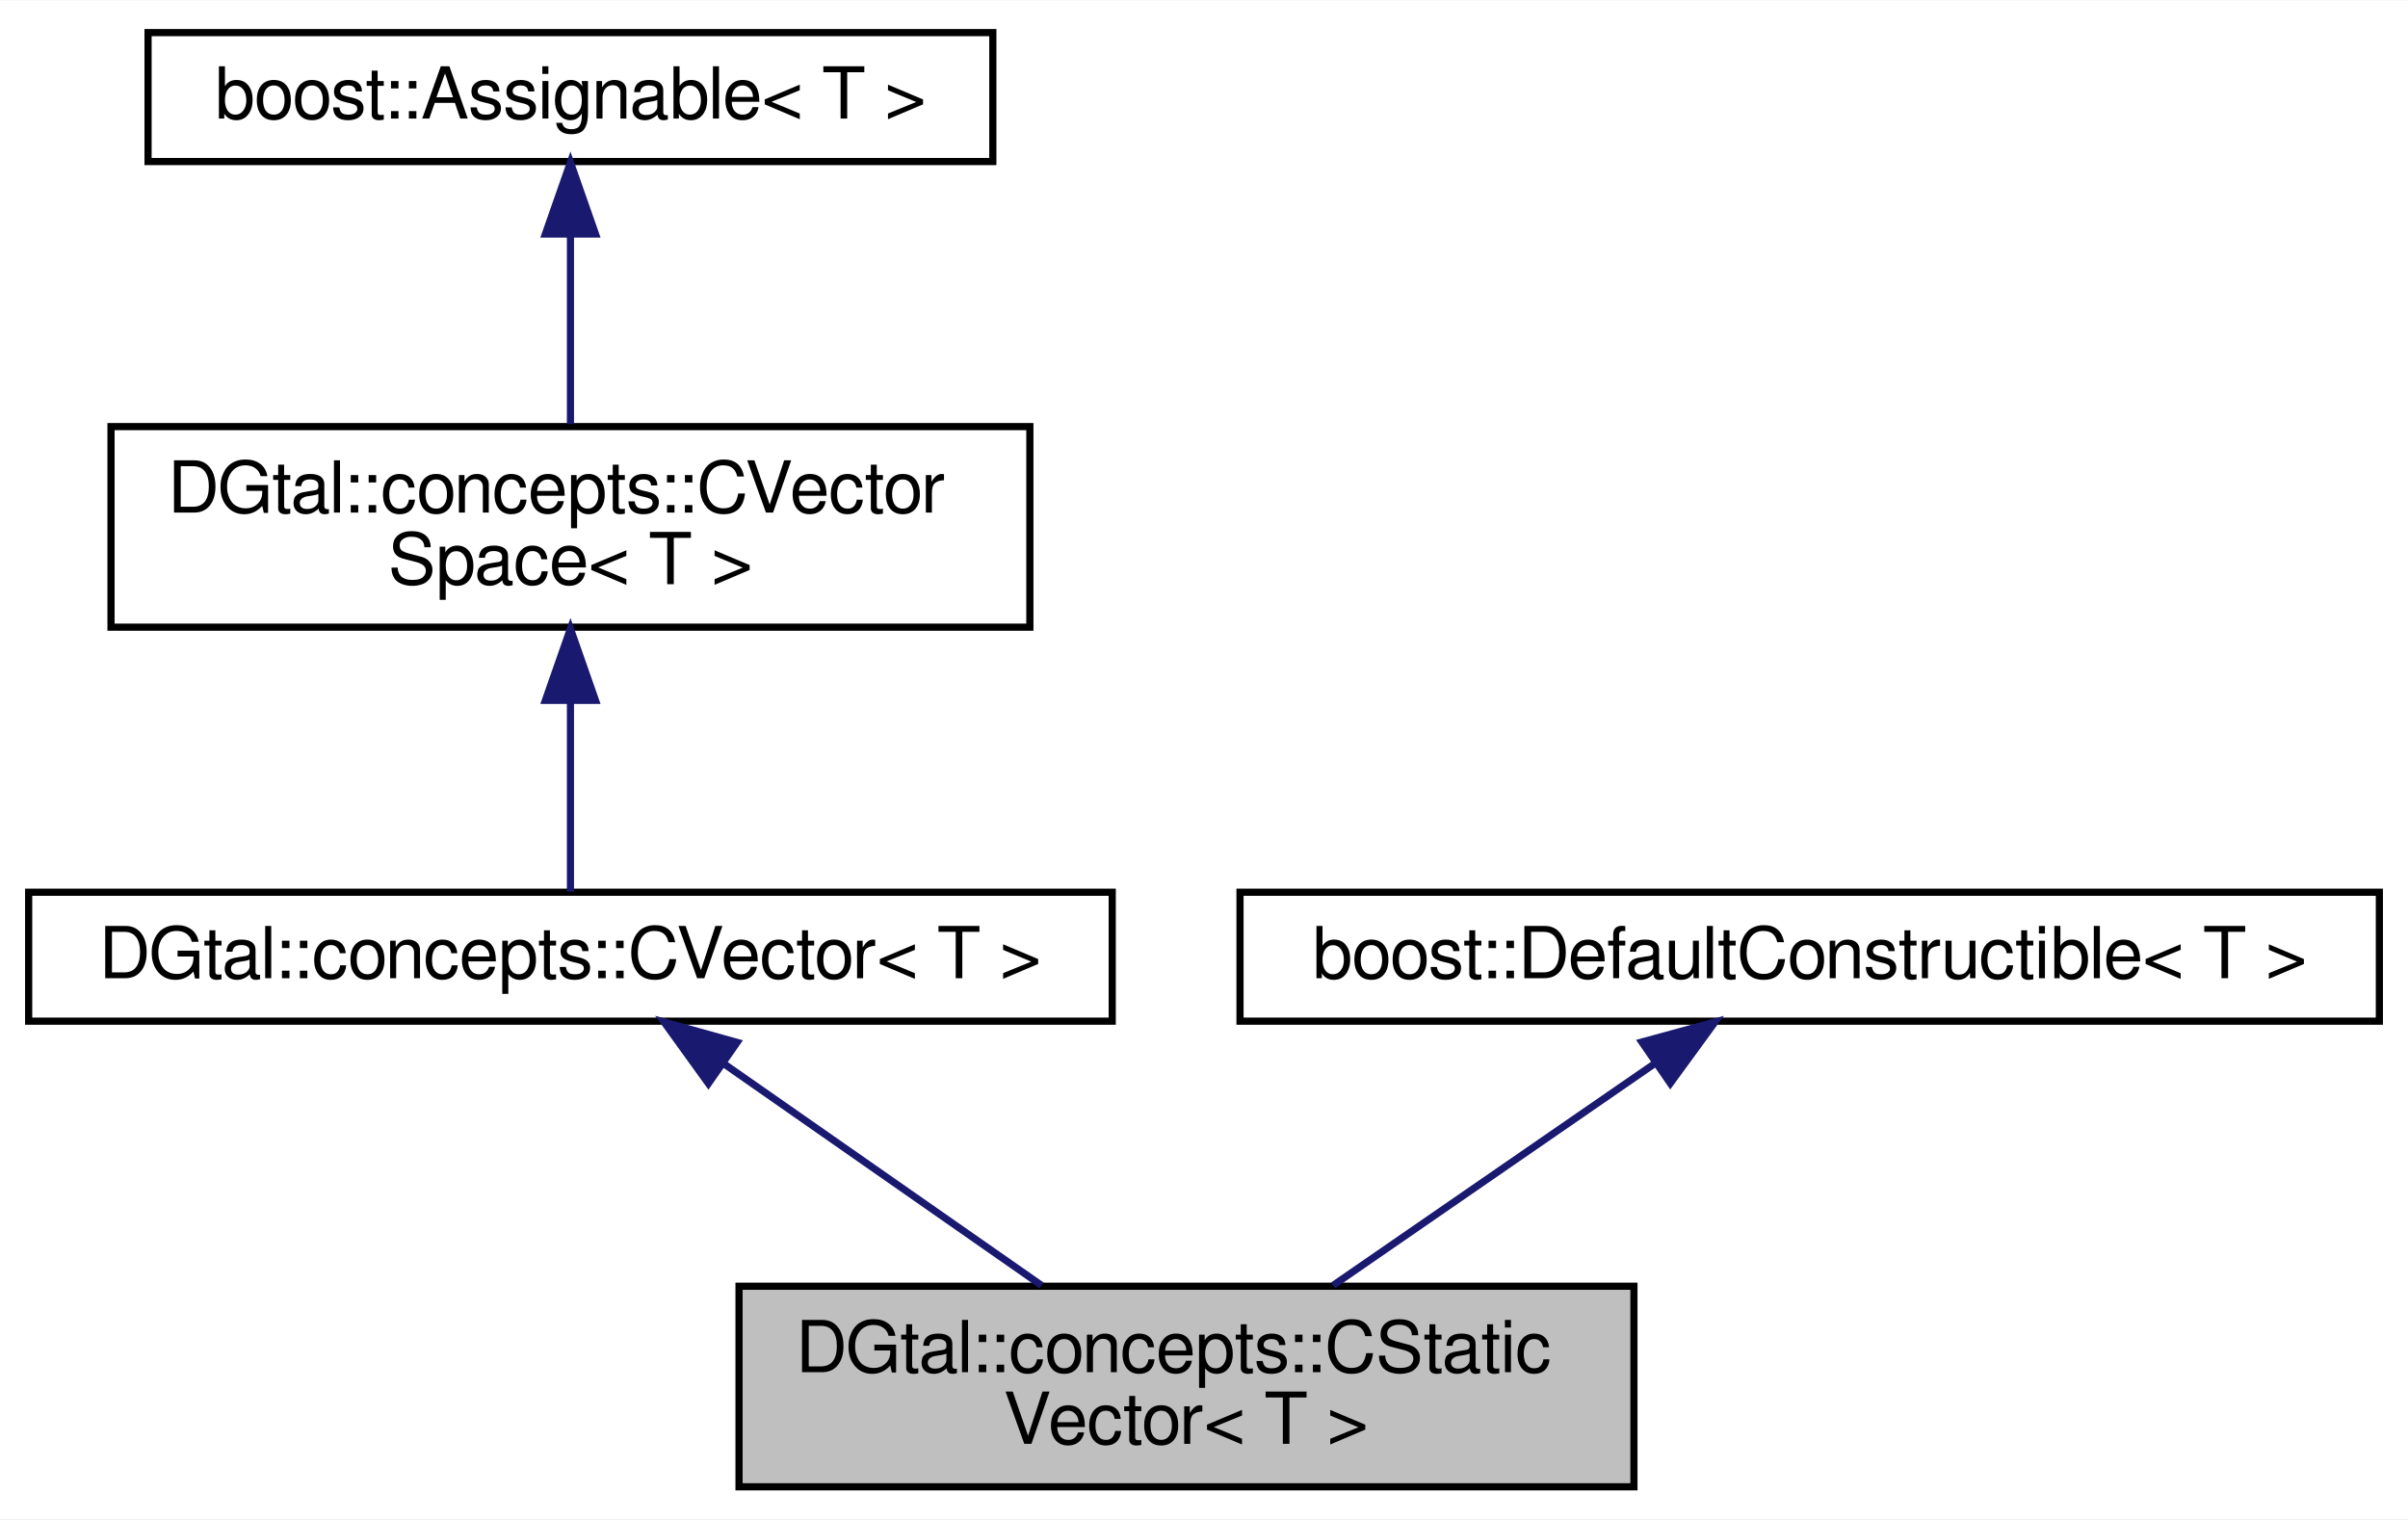
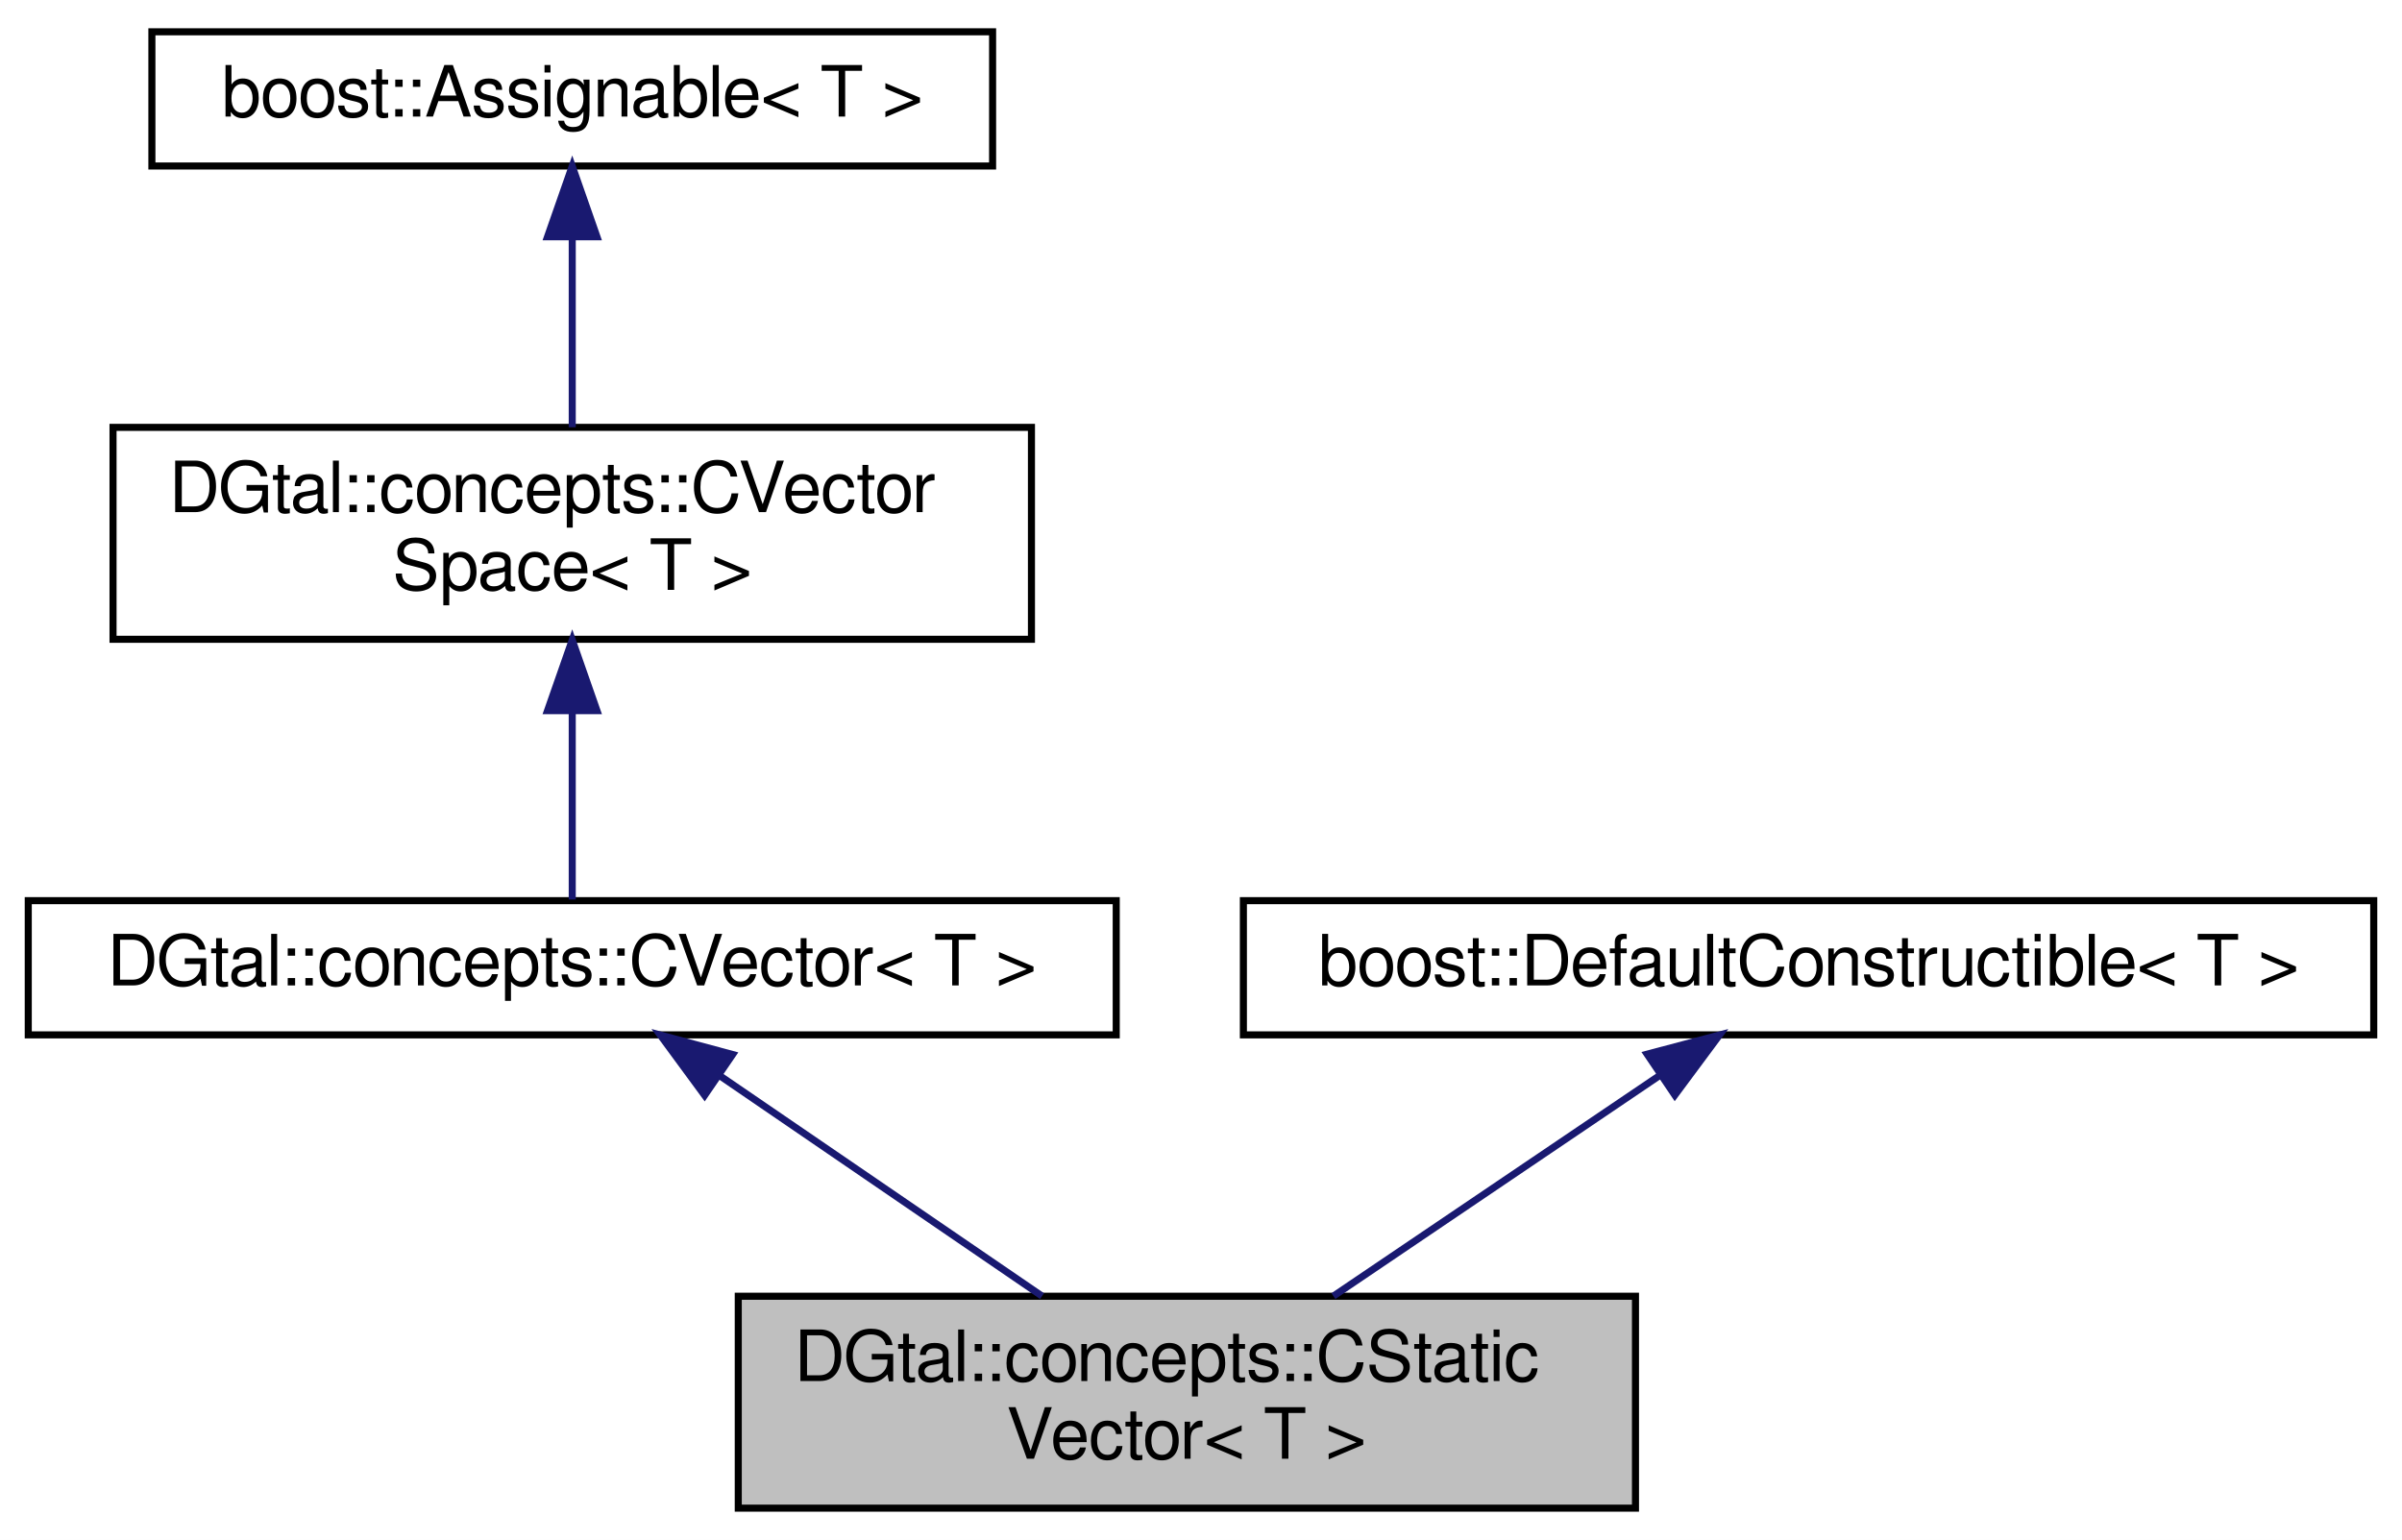
- <svg xmlns="http://www.w3.org/2000/svg" xmlns:xlink="http://www.w3.org/1999/xlink" width="336pt" height="212pt" viewBox="0.00 0.00 336.16 212.00">
-   <g id="graph0" class="graph" transform="scale(1 1) rotate(0) translate(4 208)">
-     <polygon fill="#ffffff" stroke="transparent" points="-4,4 -4,-208 332.163,-208 332.163,4 -4,4" />
+ <svg xmlns="http://www.w3.org/2000/svg" xmlns:xlink="http://www.w3.org/1999/xlink" width="340pt" height="218pt" viewBox="0.00 0.00 340.00 218.00">
+   <g id="graph0" class="graph" transform="scale(1 1) rotate(0) translate(4 214)">
+     <polygon fill="white" stroke="transparent" points="-4,4 -4,-214 336,-214 336,4 -4,4" />
    <g id="node1" class="node">
      <g id="a_node1">
        <a xlink:title="Aim: Represent any static sized column vector having sparse or dense representation.">
-           <polygon fill="#bfbfbf" stroke="#000000" points="99.169,-.5 99.169,-28.5 224.1,-28.5 224.1,-.5 99.169,-.5" />
-           <text text-anchor="start" x="107.169" y="-16.5" font-family="FreeSans" font-size="10.00" fill="#000000">DGtal::concepts::CStatic</text>
-           <text text-anchor="middle" x="161.634" y="-6.5" font-family="FreeSans" font-size="10.00" fill="#000000">Vector&lt; T &gt;</text>
+           <polygon fill="#bfbfbf" stroke="black" points="100.5,-0.5 100.5,-30.5 227.5,-30.5 227.5,-0.5 100.5,-0.5" />
+           <text text-anchor="start" x="108.5" y="-18.5" font-family="FreeSans" font-size="10.00">DGtal::concepts::CStatic</text>
+           <text text-anchor="middle" x="164" y="-7.5" font-family="FreeSans" font-size="10.00">Vector&lt; T &gt;</text>
        </a>
      </g>
    </g>
    <g id="node2" class="node">
      <g id="a_node2">
        <a xlink:href="structDGtal_1_1concepts_1_1CVector.html" target="_top" xlink:title="Aim: Represent any static or dynamic sized column vector having sparse or dense representation.">
-           <polygon fill="#ffffff" stroke="#000000" points="0,-65.5 0,-83.5 151.269,-83.5 151.269,-65.5 0,-65.5" />
-           <text text-anchor="middle" x="75.634" y="-71.5" font-family="FreeSans" font-size="10.00" fill="#000000">DGtal::concepts::CVector&lt; T &gt;</text>
+           <polygon fill="white" stroke="black" points="0,-67.5 0,-86.5 154,-86.5 154,-67.5 0,-67.5" />
+           <text text-anchor="middle" x="77" y="-74.5" font-family="FreeSans" font-size="10.00">DGtal::concepts::CVector&lt; T &gt;</text>
        </a>
      </g>
    </g>
    <g id="edge1" class="edge">
-       <path fill="none" stroke="#191970" d="M96.974,-59.612C110.555,-50.137 128.037,-37.94 141.398,-28.618" />
-       <polygon fill="#191970" stroke="#191970" points="94.894,-56.795 88.696,-65.387 98.9,-62.536 94.894,-56.795" />
+       <path fill="none" stroke="midnightblue" d="M97.85,-61.74C111.68,-52.28 129.74,-39.93 143.5,-30.52" />
+       <polygon fill="midnightblue" stroke="midnightblue" points="95.74,-58.94 89.46,-67.48 99.7,-64.72 95.74,-58.94" />
    </g>
    <g id="node3" class="node">
      <g id="a_node3">
        <a xlink:href="structDGtal_1_1concepts_1_1CVectorSpace.html" target="_top" xlink:title="Aim: Base concept for vector space structure.">
-           <polygon fill="#ffffff" stroke="#000000" points="11.497,-120.5 11.497,-148.5 139.772,-148.5 139.772,-120.5 11.497,-120.5" />
-           <text text-anchor="start" x="19.497" y="-136.5" font-family="FreeSans" font-size="10.00" fill="#000000">DGtal::concepts::CVector</text>
-           <text text-anchor="middle" x="75.634" y="-126.5" font-family="FreeSans" font-size="10.00" fill="#000000">Space&lt; T &gt;</text>
+           <polygon fill="white" stroke="black" points="12,-123.5 12,-153.5 142,-153.5 142,-123.5 12,-123.5" />
+           <text text-anchor="start" x="20" y="-141.5" font-family="FreeSans" font-size="10.00">DGtal::concepts::CVector</text>
+           <text text-anchor="middle" x="77" y="-130.5" font-family="FreeSans" font-size="10.00">Space&lt; T &gt;</text>
        </a>
      </g>
    </g>
    <g id="edge2" class="edge">
-       <path fill="none" stroke="#191970" d="M75.634,-110.215C75.634,-100.825 75.634,-90.66 75.634,-83.584" />
-       <polygon fill="#191970" stroke="#191970" points="72.134,-110.281 75.634,-120.281 79.134,-110.281 72.134,-110.281" />
+       <path fill="none" stroke="midnightblue" d="M77,-113.29C77,-103.86 77,-93.65 77,-86.66" />
+       <polygon fill="midnightblue" stroke="midnightblue" points="73.5,-113.4 77,-123.4 80.5,-113.4 73.5,-113.4" />
    </g>
    <g id="node4" class="node">
      <g id="a_node4">
        <a xlink:href="structboost_1_1Assignable.html" target="_top" xlink:title="Go to http://www.sgi.com/tech/stl/Assignable.html.">
-           <polygon fill="#ffffff" stroke="#000000" points="16.668,-185.5 16.668,-203.5 134.601,-203.5 134.601,-185.5 16.668,-185.5" />
-           <text text-anchor="middle" x="75.634" y="-191.5" font-family="FreeSans" font-size="10.00" fill="#000000">boost::Assignable&lt; T &gt;</text>
+           <polygon fill="white" stroke="black" points="17.5,-190.5 17.5,-209.5 136.5,-209.5 136.5,-190.5 17.5,-190.5" />
+           <text text-anchor="middle" x="77" y="-197.5" font-family="FreeSans" font-size="10.00">boost::Assignable&lt; T &gt;</text>
        </a>
      </g>
    </g>
    <g id="edge3" class="edge">
-       <path fill="none" stroke="#191970" d="M75.634,-175.186C75.634,-166.628 75.634,-156.735 75.634,-148.848" />
-       <polygon fill="#191970" stroke="#191970" points="72.134,-175.387 75.634,-185.387 79.134,-175.387 72.134,-175.387" />
+       <path fill="none" stroke="midnightblue" d="M77,-180.23C77,-171.59 77,-161.5 77,-153.52" />
+       <polygon fill="midnightblue" stroke="midnightblue" points="73.5,-180.48 77,-190.48 80.5,-180.48 73.5,-180.48" />
    </g>
    <g id="node5" class="node">
      <g id="a_node5">
        <a xlink:href="structboost_1_1DefaultConstructible.html" target="_top" xlink:title="Go to http://www.sgi.com/tech/stl/DefaultConstructible.html.">
-           <polygon fill="#ffffff" stroke="#000000" points="169.106,-65.5 169.106,-83.5 328.163,-83.5 328.163,-65.5 169.106,-65.5" />
-           <text text-anchor="middle" x="248.634" y="-71.5" font-family="FreeSans" font-size="10.00" fill="#000000">boost::DefaultConstructible&lt; T &gt;</text>
+           <polygon fill="white" stroke="black" points="172,-67.5 172,-86.5 332,-86.5 332,-67.5 172,-67.5" />
+           <text text-anchor="middle" x="252" y="-74.5" font-family="FreeSans" font-size="10.00">boost::DefaultConstructible&lt; T &gt;</text>
        </a>
      </g>
    </g>
    <g id="edge4" class="edge">
-       <path fill="none" stroke="#191970" d="M227.046,-59.612C213.308,-50.137 195.623,-37.94 182.106,-28.618" />
-       <polygon fill="#191970" stroke="#191970" points="225.202,-62.591 235.421,-65.387 229.176,-56.829 225.202,-62.591" />
+       <path fill="none" stroke="midnightblue" d="M230.91,-61.74C216.92,-52.28 198.65,-39.93 184.74,-30.52" />
+       <polygon fill="midnightblue" stroke="midnightblue" points="229.15,-64.77 239.39,-67.48 233.07,-58.97 229.15,-64.77" />
    </g>
  </g>
</svg>
